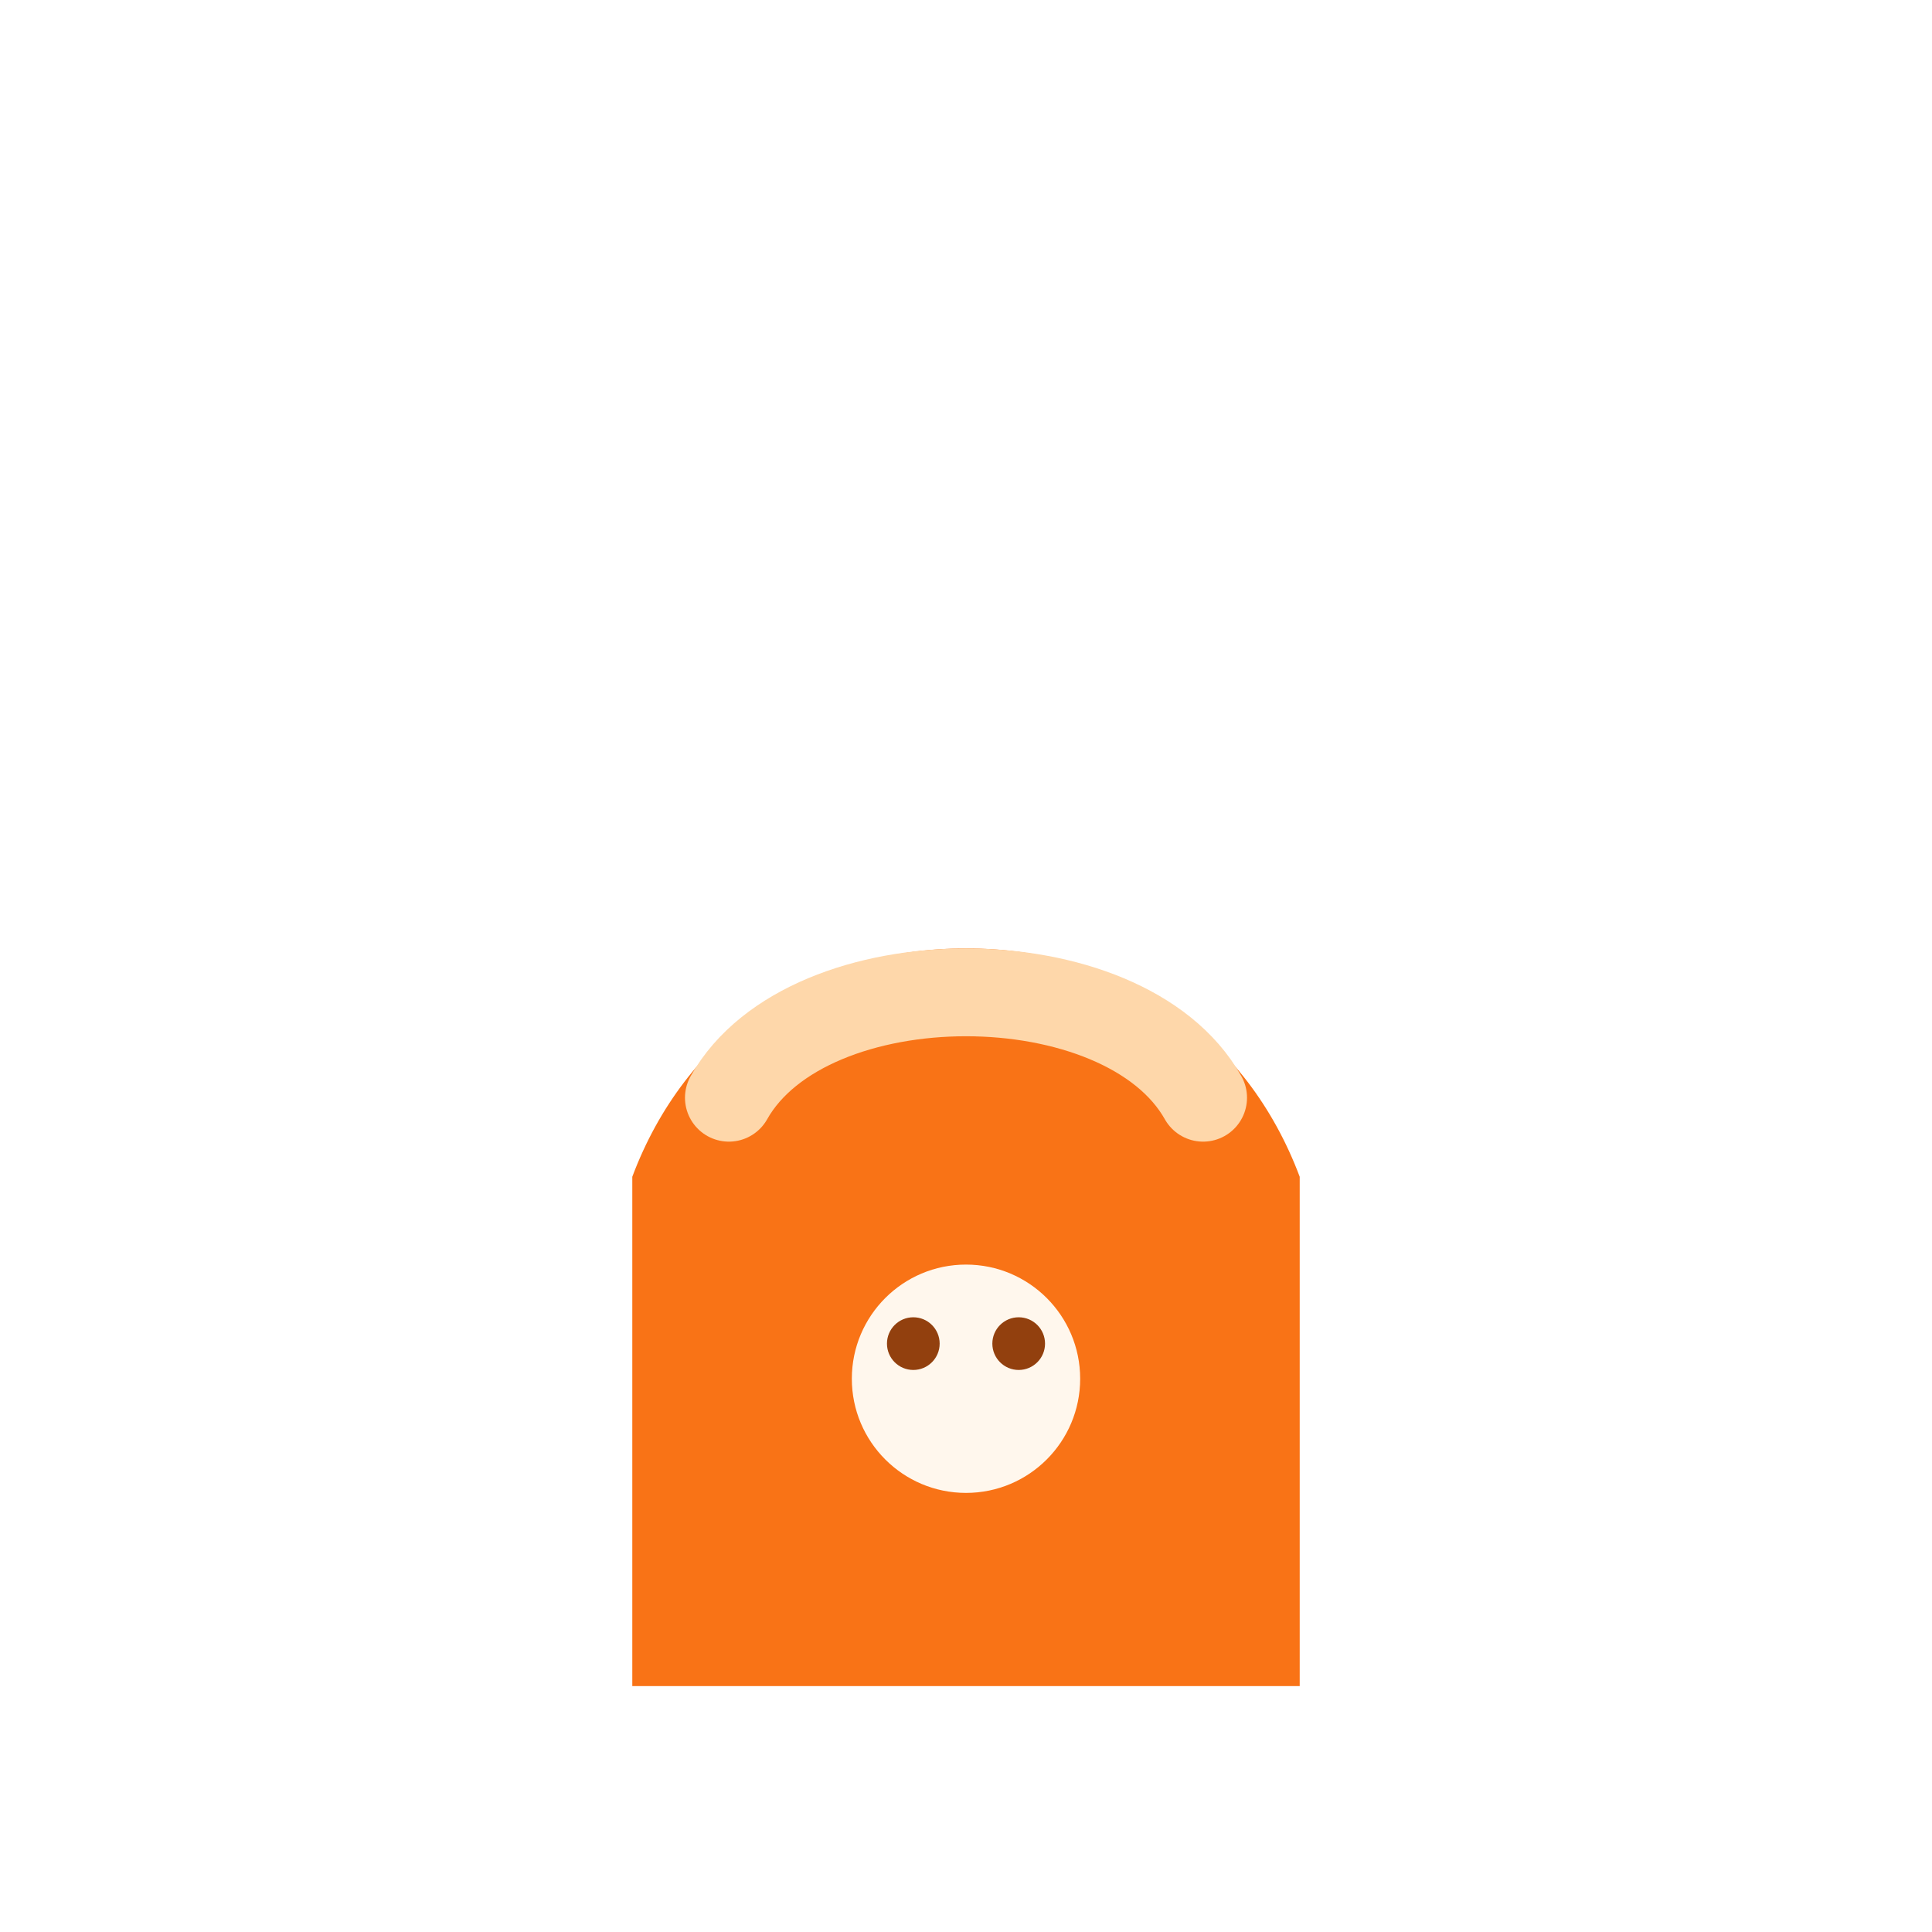
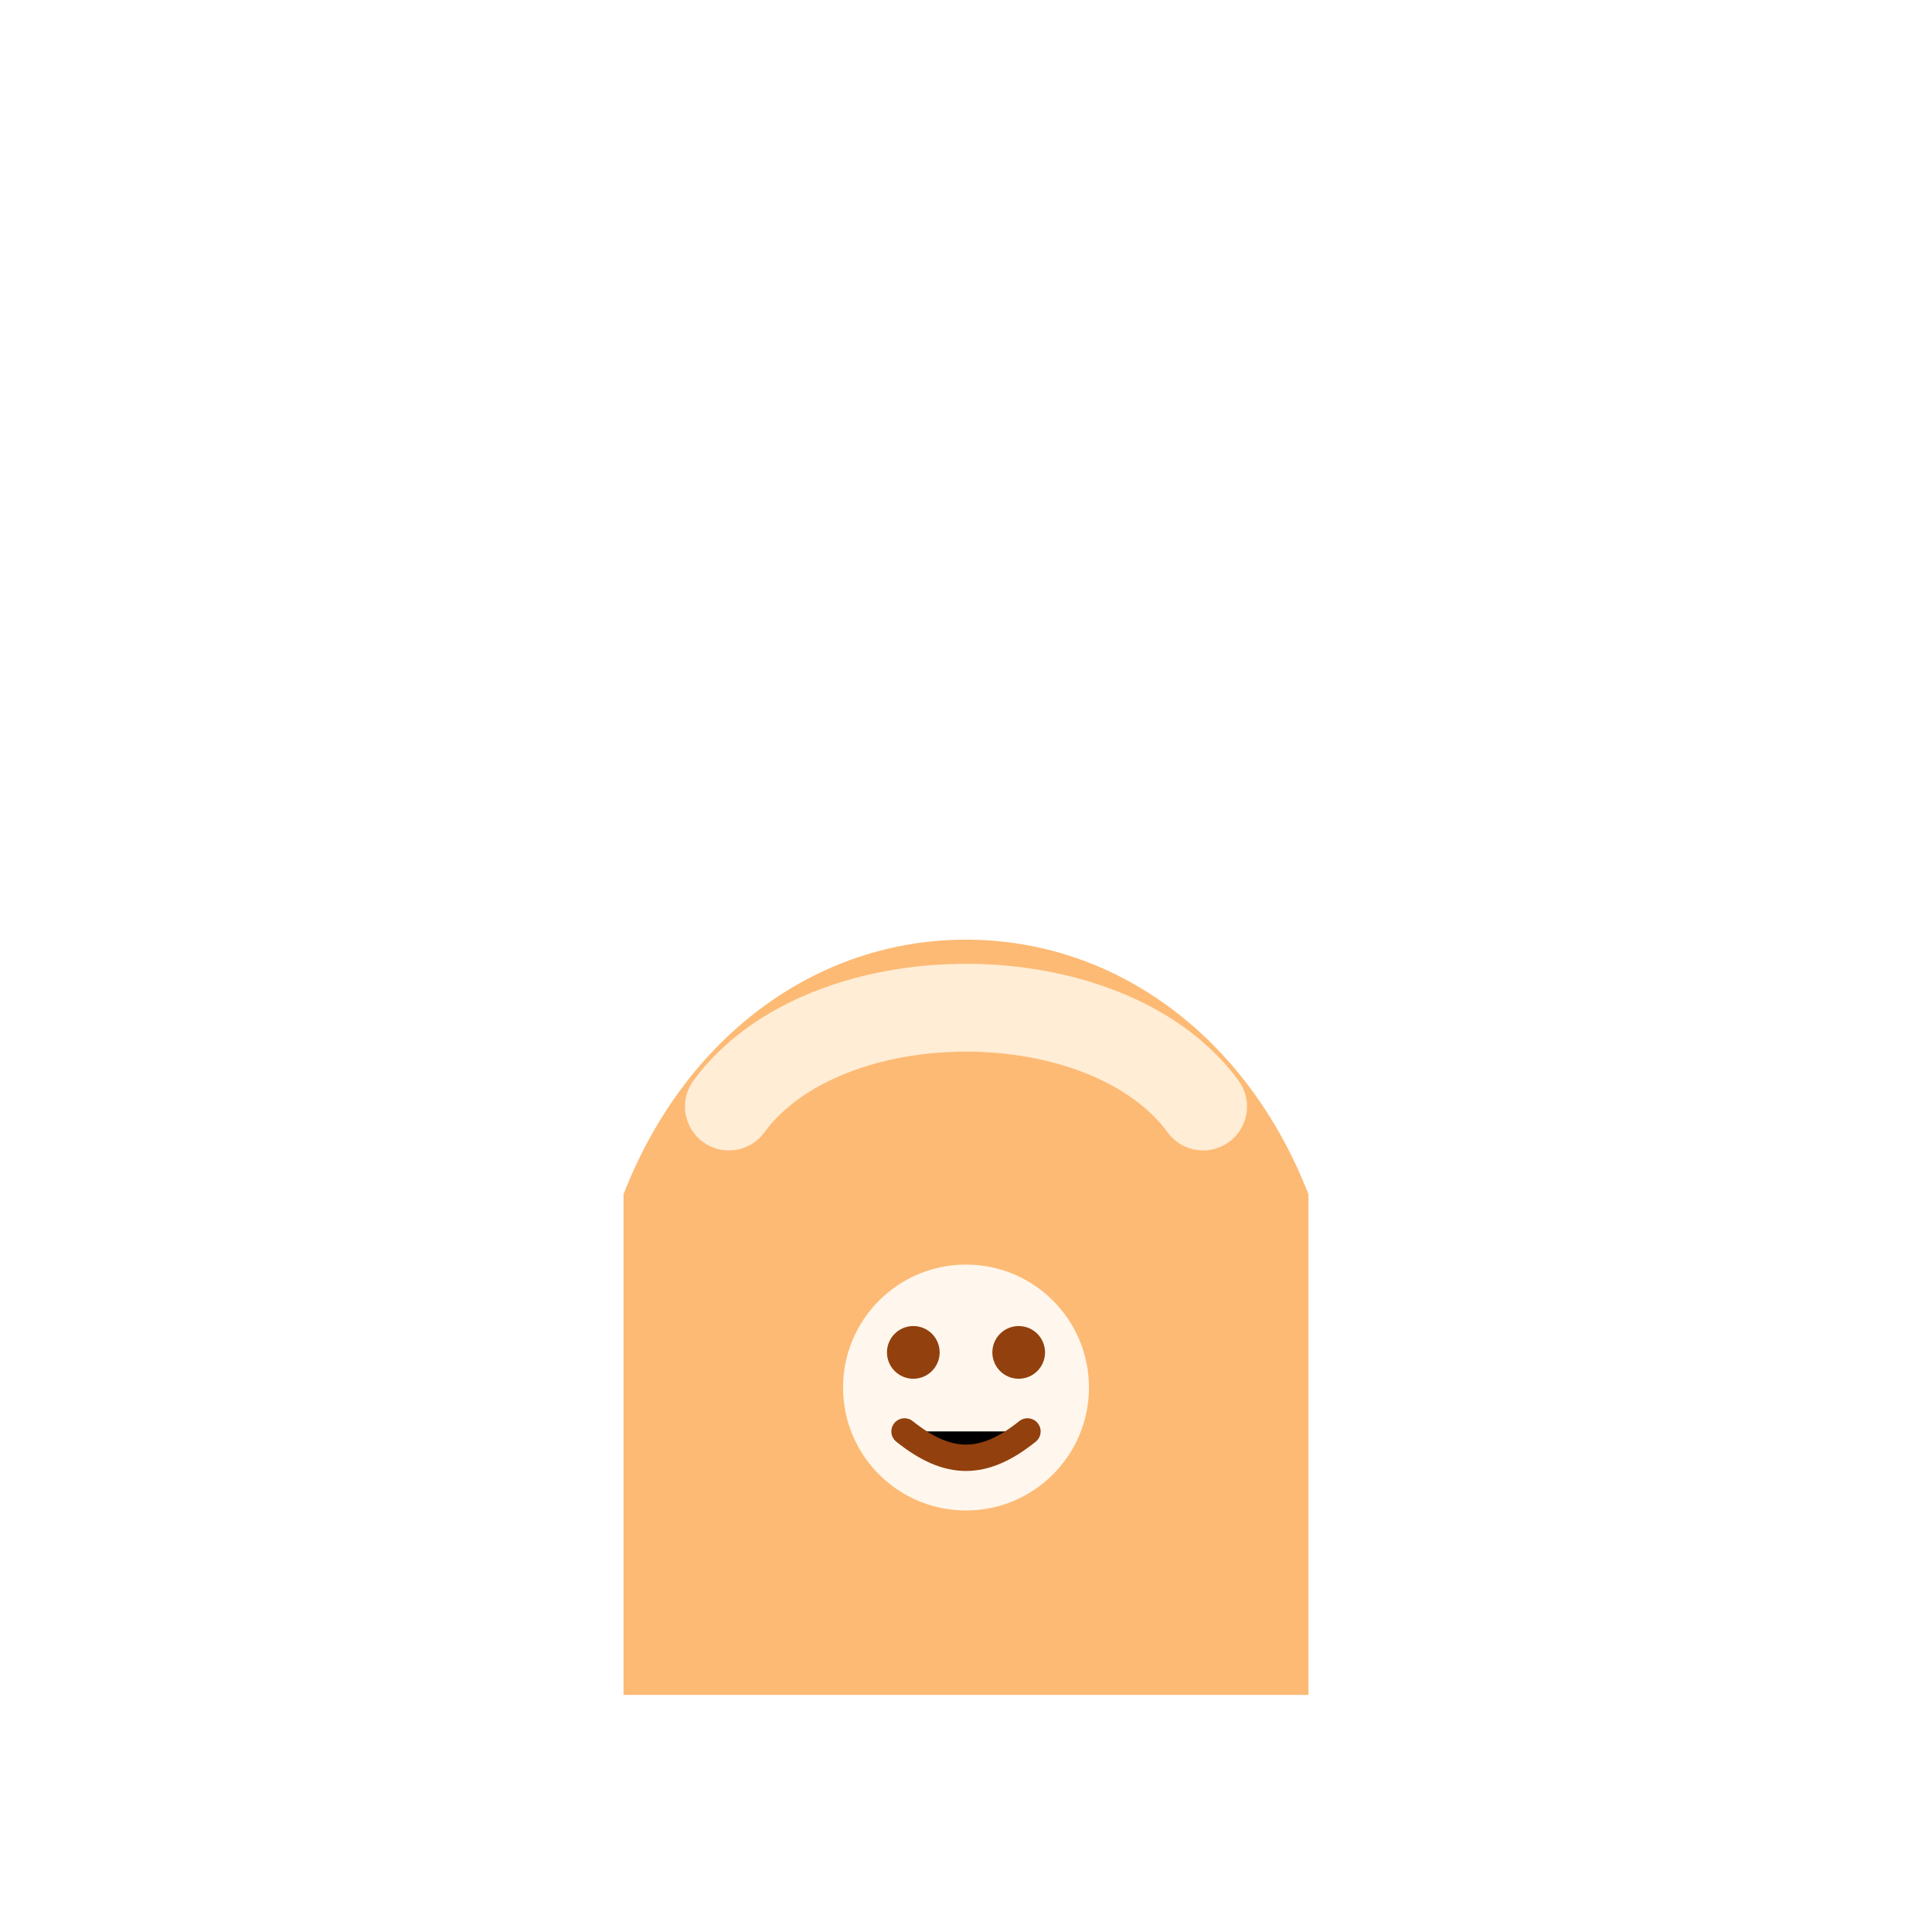
<svg xmlns="http://www.w3.org/2000/svg" viewBox="0 0 220 220">
-   <path d="M72 134c6-16 20-26 38-26s32 10 38 26v58H72z" fill="#f97316" />
-   <path d="M83 125c9-16 45-16 54 0" fill="none" stroke="#fed7aa" stroke-width="10" stroke-linecap="round" />
-   <circle cx="110" cy="157" r="13" fill="#fff7ed" />
-   <circle cx="104" cy="153" r="3" fill="#92400e" />
-   <circle cx="116" cy="153" r="3" fill="#92400e" />
+   <defs>
+     <linearGradient id="g" x1="74" y1="110" x2="145" y2="194">
+       <stop stop-color="#fdba74" />
+       <stop offset="1" stop-color="#f97316" />
+     </linearGradient>
+   </defs>
+   <path d="M71 136c7-18 22-29 39-29s32 11 39 29v57H71z" fill="url(#g)" />
+   <path d="M83 126c11-15 43-15 54 0" fill="none" stroke="#ffedd5" stroke-width="10" stroke-linecap="round" />
+   <circle cx="110" cy="158" r="14" fill="#fff7ed" />
+   <circle cx="104" cy="154" r="3" fill="#92400e" />
+   <circle cx="116" cy="154" r="3" fill="#92400e" />
+   <path d="M103 163c5 4 9 4 14 0" stroke="#92400e" stroke-width="3" stroke-linecap="round" />
</svg>
